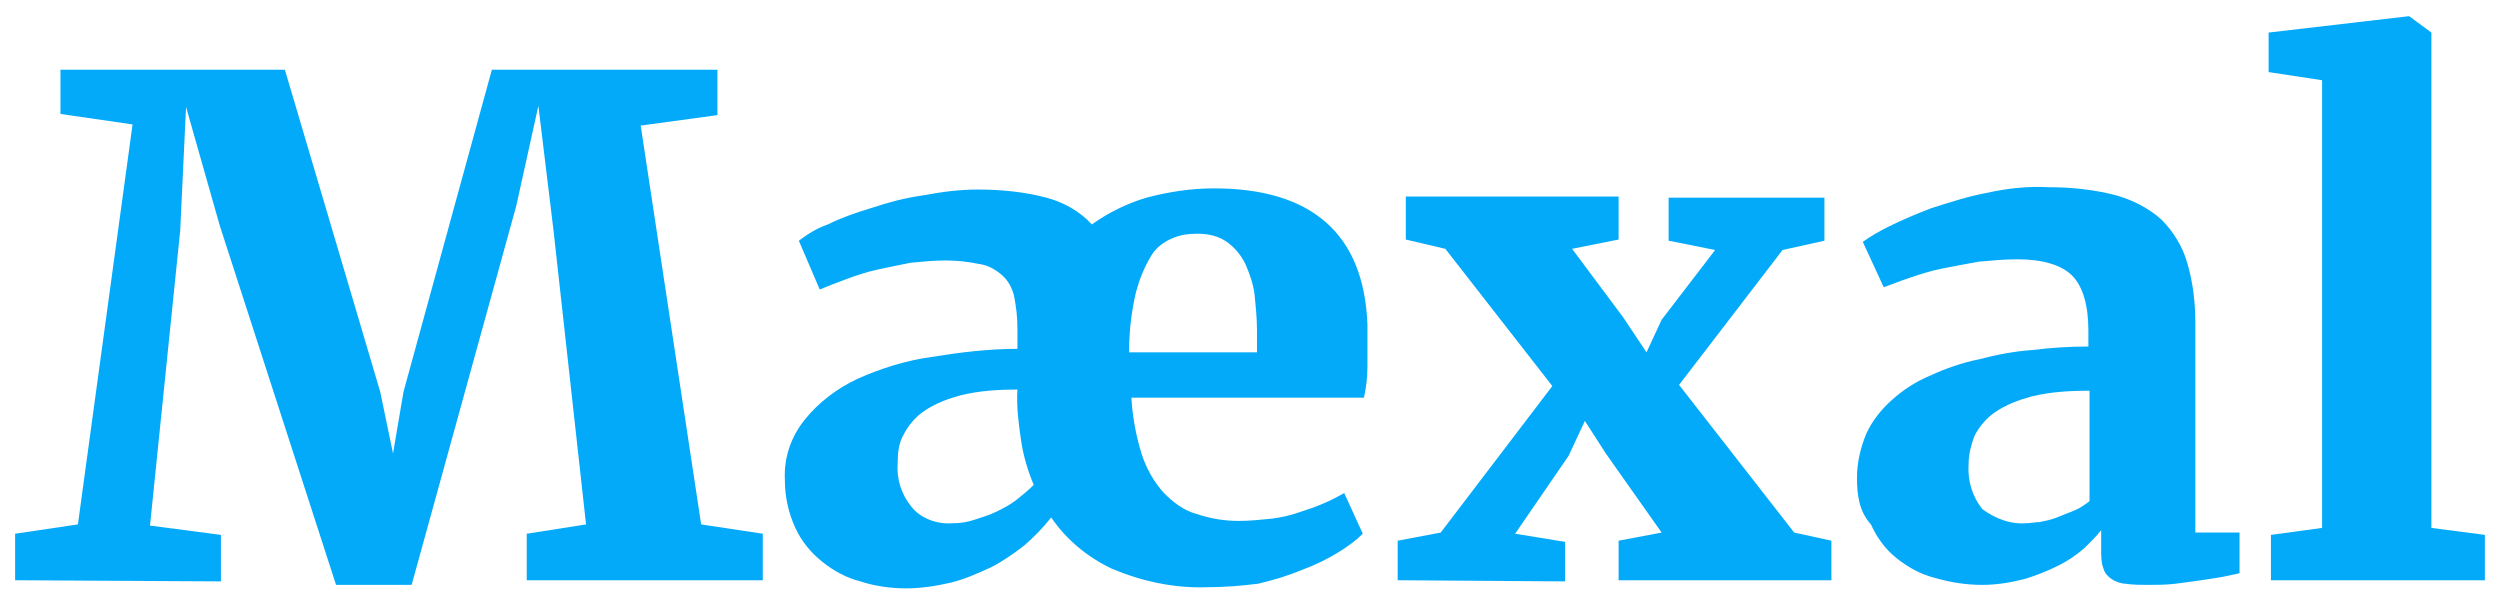
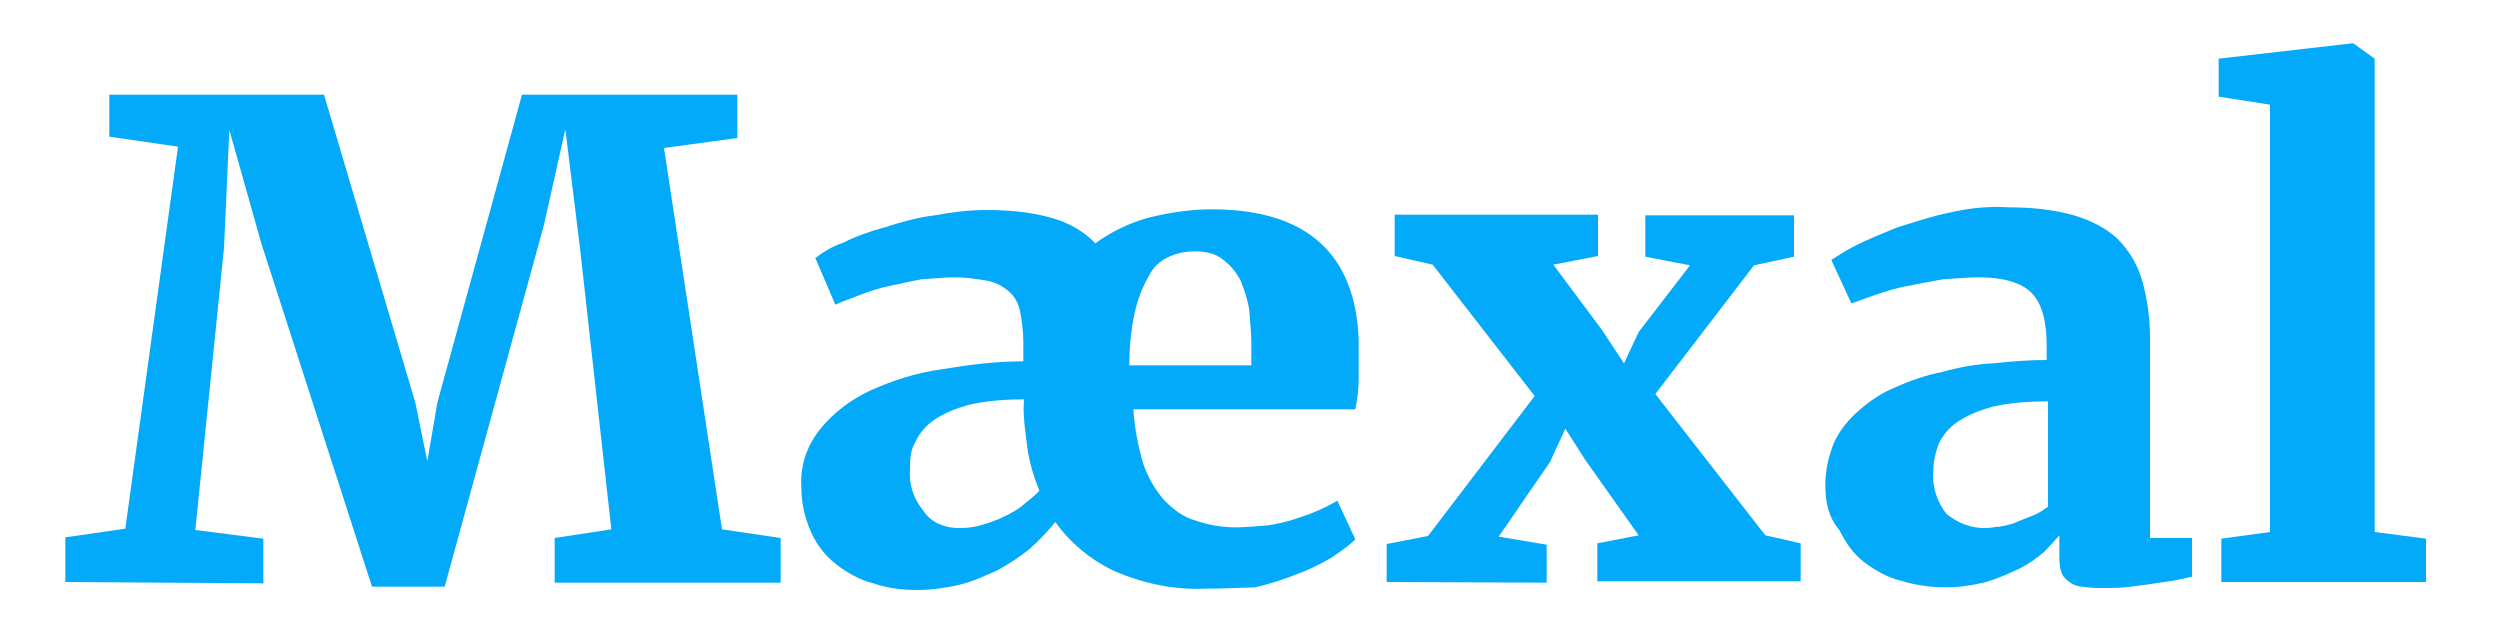
- <svg xmlns="http://www.w3.org/2000/svg" version="1.1" id="Layer_1" x="0px" y="0px" viewBox="0 0 215 52" style="enable-background:new 0 0 215 52;" xml:space="preserve">
+ <svg xmlns="http://www.w3.org/2000/svg" version="1.1" id="Layer_1" x="0px" y="0px" viewBox="0 0 375 95" style="enable-background:new 0 0 375 95;" xml:space="preserve">
  <style type="text/css">
	.st0{fill:#03AAF9;}
</style>
  <g id="Layer_4">
-     <path class="st0" d="M1.3,49.9v-4l5.4-0.8l4.7-34.4L5.2,9.8V6h19.3l8.2,27.7l1.1,5.3l0.9-5.3L42.3,6h19.4v3.9l-6.6,0.9l5.2,34.3   l5.3,0.8v4H45.3v-4l5.1-0.8l-2.8-25.3L46.3,9.1l-1.9,8.6l-9,32.6h-6.5l-10-30.9L16,9.2l-0.5,10.6l-2.6,25.4L19,46v4L1.3,49.9z" />
-     <path class="st0" d="M103.8,50.5c-2.8,0.1-5.6-0.5-8.2-1.6c-2.1-1-3.9-2.5-5.2-4.4c-0.7,0.9-1.5,1.7-2.3,2.4   c-0.9,0.7-1.9,1.4-2.9,1.9c-1.1,0.5-2.2,1-3.4,1.3c-1.3,0.3-2.6,0.5-3.9,0.5S75.2,50.4,74,50c-1.2-0.3-2.3-0.9-3.3-1.7   c-1-0.8-1.8-1.8-2.3-2.9c-0.6-1.3-0.9-2.7-0.9-4.1c-0.1-1.9,0.5-3.7,1.7-5.2s2.8-2.7,4.5-3.5c2-0.9,4.2-1.6,6.4-1.9   c2.5-0.4,4.9-0.7,7.4-0.7v-1.7c0-1-0.1-1.9-0.3-2.9c-0.2-0.7-0.5-1.3-1.1-1.8s-1.2-0.8-1.9-0.9c-1-0.2-1.9-0.3-2.9-0.3   s-2,0.1-3,0.2c-1,0.2-2,0.4-2.9,0.6s-1.8,0.5-2.6,0.8s-1.6,0.6-2.3,0.9l-1.8-4.2c0.8-0.6,1.6-1.1,2.5-1.4c1.2-0.6,2.4-1,3.7-1.4   c1.5-0.5,3-0.9,4.5-1.1c1.6-0.3,3.1-0.5,4.7-0.5c2,0,4,0.2,5.9,0.7c1.5,0.4,2.9,1.2,3.9,2.3c1.4-1,3-1.8,4.7-2.3   c1.9-0.5,3.8-0.8,5.8-0.8c8.4,0,12.9,3.9,13.2,11.7c0,1.3,0,2.5,0,3.6c0,0.9-0.1,1.8-0.3,2.7h-20c0.1,1.7,0.4,3.3,0.9,4.9   c0.4,1.2,1,2.3,1.9,3.3c0.8,0.8,1.7,1.5,2.8,1.8c1.2,0.4,2.4,0.6,3.6,0.6c1,0,1.9-0.1,2.9-0.2c0.8-0.1,1.7-0.3,2.5-0.6   c1.3-0.4,2.5-0.9,3.7-1.6l1.6,3.5c-0.6,0.6-1.3,1.1-2.1,1.6c-1,0.6-2,1.1-3.1,1.5c-1.2,0.5-2.5,0.9-3.8,1.2   C106.6,50.4,105.2,50.5,103.8,50.5z M81.9,45c0.7,0,1.3-0.1,1.9-0.3c0.6-0.2,1.3-0.4,1.9-0.7c0.6-0.3,1.2-0.6,1.7-1s1-0.8,1.5-1.3   c-0.5-1.2-0.9-2.5-1.1-3.9s-0.4-2.9-0.3-4.3l0,0c-1.6,0-3.3,0.1-4.9,0.5c-1.1,0.3-2.2,0.7-3.2,1.4c-0.7,0.5-1.3,1.2-1.7,2   c-0.4,0.7-0.5,1.5-0.5,2.4c-0.1,1.4,0.3,2.7,1.2,3.8C79.2,44.6,80.6,45.1,81.9,45z M103,20.1c-0.8,0-1.5,0.1-2.2,0.4   S99.4,21.3,99,22c-0.6,1-1,2-1.3,3.1c-0.4,1.7-0.6,3.4-0.6,5.2h11c0-0.1,0-0.2,0-0.4s0-0.3,0-0.5s0-0.4,0-0.6v-0.4c0-1-0.1-2-0.2-3   c-0.1-0.9-0.4-1.8-0.8-2.7c-0.4-0.8-0.9-1.4-1.6-1.9S103.9,20.1,103,20.1L103,20.1z" />
-     <path class="st0" d="M120.2,49.9v-3.4l3.7-0.7l9.6-12.6l-9.2-11.8l-3.4-0.8v-3.7h18.3v3.7l-4,0.8l4.4,5.9l2,3l1.3-2.8l4.6-6l-4-0.8   V17h13.4v3.7l-3.6,0.8l-8.9,11.6l9.9,12.7l3.2,0.7v3.4h-18.3v-3.4l3.7-0.7l-4.8-6.8l-1.8-2.8l-1.4,3l-4.6,6.7l4.3,0.7V50   L120.2,49.9z" />
-     <path class="st0" d="M159.7,41.1c0-1.3,0.3-2.6,0.8-3.8c0.5-1.1,1.3-2.1,2.2-2.9c1-0.9,2.1-1.6,3.3-2.1c1.3-0.6,2.7-1.1,4.2-1.4   c1.5-0.4,3.1-0.7,4.6-0.8c1.6-0.2,3.2-0.3,4.8-0.3v-1.4c0-2.2-0.5-3.8-1.4-4.7s-2.5-1.4-4.7-1.4c-1.1,0-2.2,0.1-3.3,0.2   c-1.1,0.2-2.2,0.4-3.2,0.6s-1.9,0.5-2.8,0.8c-0.9,0.3-1.6,0.6-2.2,0.8l0,0l-1.8-3.9c0.7-0.5,1.4-0.9,2.2-1.3   c1.2-0.6,2.4-1.1,3.7-1.6c1.6-0.5,3.1-1,4.7-1.3c1.8-0.4,3.6-0.6,5.4-0.5c1.9,0,3.9,0.2,5.8,0.7c1.4,0.4,2.8,1.1,3.9,2.1   c1,1,1.8,2.3,2.2,3.7c0.5,1.7,0.7,3.4,0.7,5.2v18h3.8v3.5l-1.4,0.3c-0.6,0.1-1.2,0.2-1.9,0.3s-1.4,0.2-2.2,0.3s-1.6,0.1-2.4,0.1   c-0.6,0-1.3,0-1.9-0.1c-0.4,0-0.9-0.2-1.2-0.4c-0.3-0.2-0.6-0.5-0.7-0.9c-0.2-0.5-0.2-1.1-0.2-1.6v-1.7c-0.4,0.5-0.9,1-1.4,1.5   c-0.7,0.6-1.4,1.1-2.2,1.5c-1,0.5-2,0.9-3,1.2c-1.2,0.3-2.4,0.5-3.6,0.5c-1.4,0-2.7-0.2-4.1-0.6c-1.2-0.3-2.3-0.9-3.3-1.7   c-1-0.8-1.7-1.8-2.2-2.9C159.9,44,159.7,42.6,159.7,41.1z M174.2,45c0.4,0,0.8-0.1,1.2-0.1c0.5-0.1,1-0.2,1.5-0.4   c0.5-0.2,1-0.4,1.5-0.6c0.5-0.2,0.9-0.5,1.3-0.8v-9.5c-1.7,0-3.4,0.1-5,0.5c-1.1,0.3-2.2,0.7-3.2,1.4c-0.7,0.5-1.3,1.2-1.7,2   c-0.3,0.8-0.5,1.6-0.5,2.4c-0.1,1.4,0.3,2.8,1.2,3.9C171.6,44.6,172.9,45.1,174.2,45z" />
-     <path class="st0" d="M195.3,49.9V46l4.4-0.6V6.9l-4.6-0.7V2.8l12-1.4h0.1l1.9,1.4v42.6l4.6,0.6v3.9H195.3z" />
+     <path class="st0" d="M9.8,87.3v-6.7l9-1.3L26.7,22l-10.3-1.5v-6.3h32.2l13.7,46.2l1.8,8.8l1.5-8.8l12.7-46.2h32.3v6.5l-11,1.5   l8.7,57.2l8.8,1.3v6.7H83.2v-6.7l8.5-1.3L87,37.2l-2.2-17.8l-3.2,14.3L66.7,88H55.8L39.2,36.5l-4.8-17l-0.8,17.7l-4.3,42.3   l10.2,1.3v6.7L9.8,87.3z" />
+     <path class="st0" d="M180.7,88.3c-4.7,0.2-9.3-0.8-13.7-2.7c-3.5-1.7-6.5-4.2-8.7-7.3c-1.2,1.5-2.5,2.8-3.8,4   c-1.5,1.2-3.2,2.3-4.8,3.2c-1.8,0.8-3.7,1.7-5.7,2.2c-2.2,0.5-4.3,0.8-6.5,0.8s-4.5-0.3-6.5-1c-2-0.5-3.8-1.5-5.5-2.8   c-1.7-1.3-3-3-3.8-4.8c-1-2.2-1.5-4.5-1.5-6.8c-0.2-3.2,0.8-6.2,2.8-8.7c2-2.5,4.7-4.5,7.5-5.8c3.3-1.5,7-2.7,10.7-3.2   c4.2-0.7,8.2-1.2,12.3-1.2v-2.8c0-1.7-0.2-3.2-0.5-4.8c-0.3-1.2-0.8-2.2-1.8-3c-1-0.8-2-1.3-3.2-1.5c-1.7-0.3-3.2-0.5-4.8-0.5   s-3.3,0.2-5,0.3c-1.7,0.3-3.3,0.7-4.8,1c-1.5,0.3-3,0.8-4.3,1.3c-1.3,0.5-2.7,1-3.8,1.5l-3-7c1.3-1,2.7-1.8,4.2-2.3   c2-1,4-1.7,6.2-2.3c2.5-0.8,5-1.5,7.5-1.8c2.7-0.5,5.2-0.8,7.8-0.8c3.3,0,6.7,0.3,9.8,1.2c2.5,0.7,4.8,2,6.5,3.8   c2.3-1.7,5-3,7.8-3.8c3.2-0.8,6.3-1.3,9.7-1.3c14,0,21.5,6.5,22,19.5c0,2.2,0,4.2,0,6c0,1.5-0.2,3-0.5,4.5h-33.3   c0.2,2.8,0.7,5.5,1.5,8.2c0.7,2,1.7,3.8,3.2,5.5c1.3,1.3,2.8,2.5,4.7,3c2,0.7,4,1,6,1c1.7,0,3.2-0.2,4.8-0.3c1.3-0.2,2.8-0.5,4.2-1   c2.2-0.7,4.2-1.5,6.2-2.7l2.7,5.8c-1,1-2.2,1.8-3.5,2.7c-1.7,1-3.3,1.8-5.2,2.5c-2,0.8-4.2,1.5-6.3,2   C185.3,88.2,183,88.3,180.7,88.3z M144.2,79.2c1.2,0,2.2-0.2,3.2-0.5c1-0.3,2.2-0.7,3.2-1.2s2-1,2.8-1.7c0.8-0.7,1.7-1.3,2.5-2.2   c-0.8-2-1.5-4.2-1.8-6.5s-0.7-4.8-0.5-7.2l0,0c-2.7,0-5.5,0.2-8.2,0.8c-1.8,0.5-3.7,1.2-5.3,2.3c-1.2,0.8-2.2,2-2.8,3.3   c-0.7,1.2-0.8,2.5-0.8,4c-0.2,2.3,0.5,4.5,2,6.3C139.7,78.5,142,79.3,144.2,79.2z M179.3,37.7c-1.3,0-2.5,0.2-3.7,0.7   c-1.2,0.5-2.3,1.3-3,2.5c-1,1.7-1.7,3.3-2.2,5.2c-0.7,2.8-1,5.7-1,8.7h18.3c0-0.2,0-0.3,0-0.7c0-0.3,0-0.5,0-0.8c0-0.3,0-0.7,0-1   v-0.7c0-1.7-0.2-3.3-0.3-5c-0.2-1.5-0.7-3-1.3-4.5c-0.7-1.3-1.5-2.3-2.7-3.2C182.3,38,180.8,37.7,179.3,37.7L179.3,37.7z" />
+     <path class="st0" d="M208,87.3v-5.7l6.2-1.2l16-21l-15.3-19.7l-5.7-1.3v-6.2h30.5v6.2l-6.7,1.3l7.3,9.8l3.3,5l2.2-4.7l7.7-10   l-6.7-1.3v-6.2h22.3v6.2l-6,1.3l-14.8,19.3l16.5,21.2l5.3,1.2v5.7h-30.5v-5.7l6.2-1.2l-8-11.3l-3-4.7l-2.3,5l-7.7,11.2l7.2,1.2v5.7   L208,87.3z" />
+     <path class="st0" d="M273.8,72.7c0-2.2,0.5-4.3,1.3-6.3c0.8-1.8,2.2-3.5,3.7-4.8c1.7-1.5,3.5-2.7,5.5-3.5c2.2-1,4.5-1.8,7-2.3   c2.5-0.7,5.2-1.2,7.7-1.3c2.7-0.3,5.3-0.5,8-0.5v-2.3c0-3.7-0.8-6.3-2.3-7.8c-1.5-1.5-4.2-2.3-7.8-2.3c-1.8,0-3.7,0.2-5.5,0.3   c-1.8,0.3-3.7,0.7-5.3,1c-1.7,0.3-3.2,0.8-4.7,1.3c-1.5,0.5-2.7,1-3.7,1.3l0,0l-3-6.5c1.2-0.8,2.3-1.5,3.7-2.2c2-1,4-1.8,6.2-2.7   c2.7-0.8,5.2-1.7,7.8-2.2c3-0.7,6-1,9-0.8c3.2,0,6.5,0.3,9.7,1.2c2.3,0.7,4.7,1.8,6.5,3.5c1.7,1.7,3,3.8,3.7,6.2   c0.8,2.8,1.2,5.7,1.2,8.7v30h6.3v5.8l-2.3,0.5c-1,0.2-2,0.3-3.2,0.5s-2.3,0.3-3.7,0.5s-2.7,0.2-4,0.2c-1,0-2.2,0-3.2-0.2   c-0.7,0-1.5-0.3-2-0.7s-1-0.8-1.2-1.5c-0.3-0.8-0.3-1.8-0.3-2.7v-2.8c-0.7,0.8-1.5,1.7-2.3,2.5c-1.2,1-2.3,1.8-3.7,2.5   c-1.7,0.8-3.3,1.5-5,2c-2,0.5-4,0.8-6,0.8c-2.3,0-4.5-0.3-6.8-1c-2-0.5-3.8-1.5-5.5-2.8c-1.7-1.3-2.8-3-3.7-4.8   C274.2,77.5,273.8,75.2,273.8,72.7z M298,79.2c0.7,0,1.3-0.2,2-0.2c0.8-0.2,1.7-0.3,2.5-0.7c0.8-0.3,1.7-0.7,2.5-1   c0.8-0.3,1.5-0.8,2.2-1.3V60.2c-2.8,0-5.7,0.2-8.3,0.8c-1.8,0.5-3.7,1.2-5.3,2.3c-1.2,0.8-2.2,2-2.8,3.3c-0.5,1.3-0.8,2.7-0.8,4   c-0.2,2.3,0.5,4.7,2,6.5C293.7,78.5,295.8,79.3,298,79.2z" />
+     <path class="st0" d="M333.2,87.3v-6.5l7.3-1V15.7l-7.7-1.2V8.8l20-2.3h0.2l3.2,2.3v71l7.7,1v6.5C363.8,87.3,333.2,87.3,333.2,87.3z   " />
  </g>
</svg>
